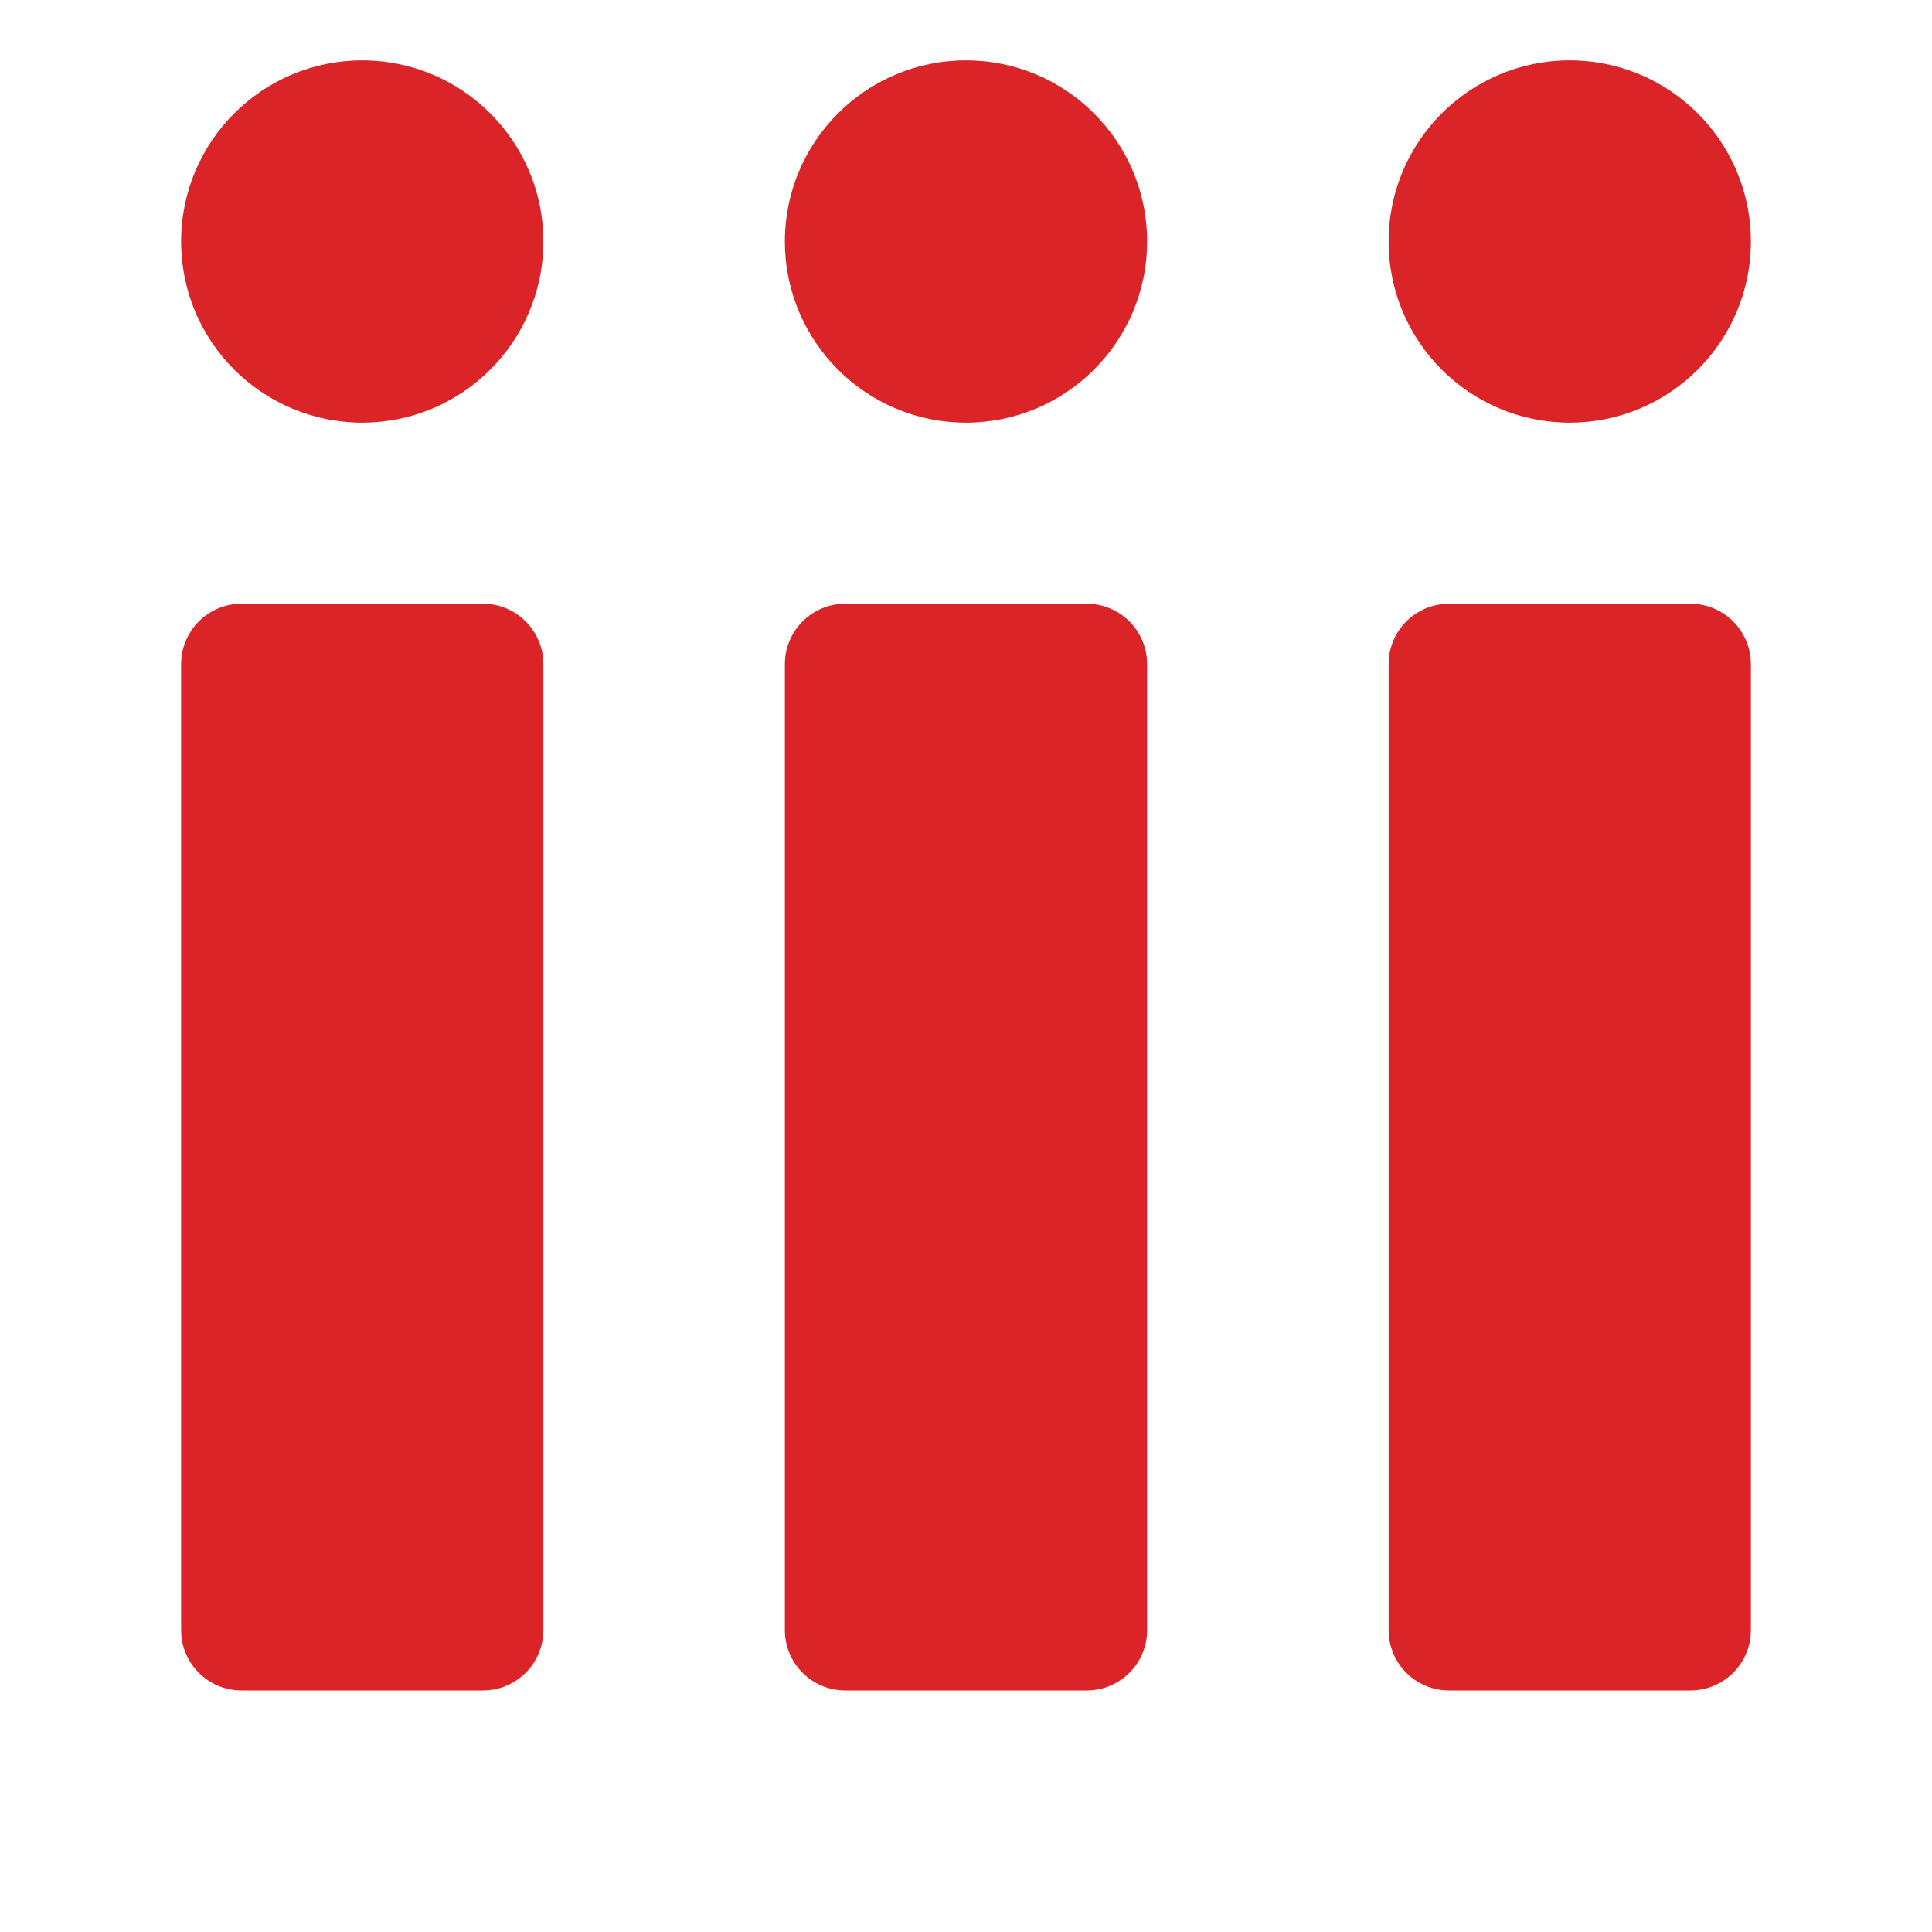
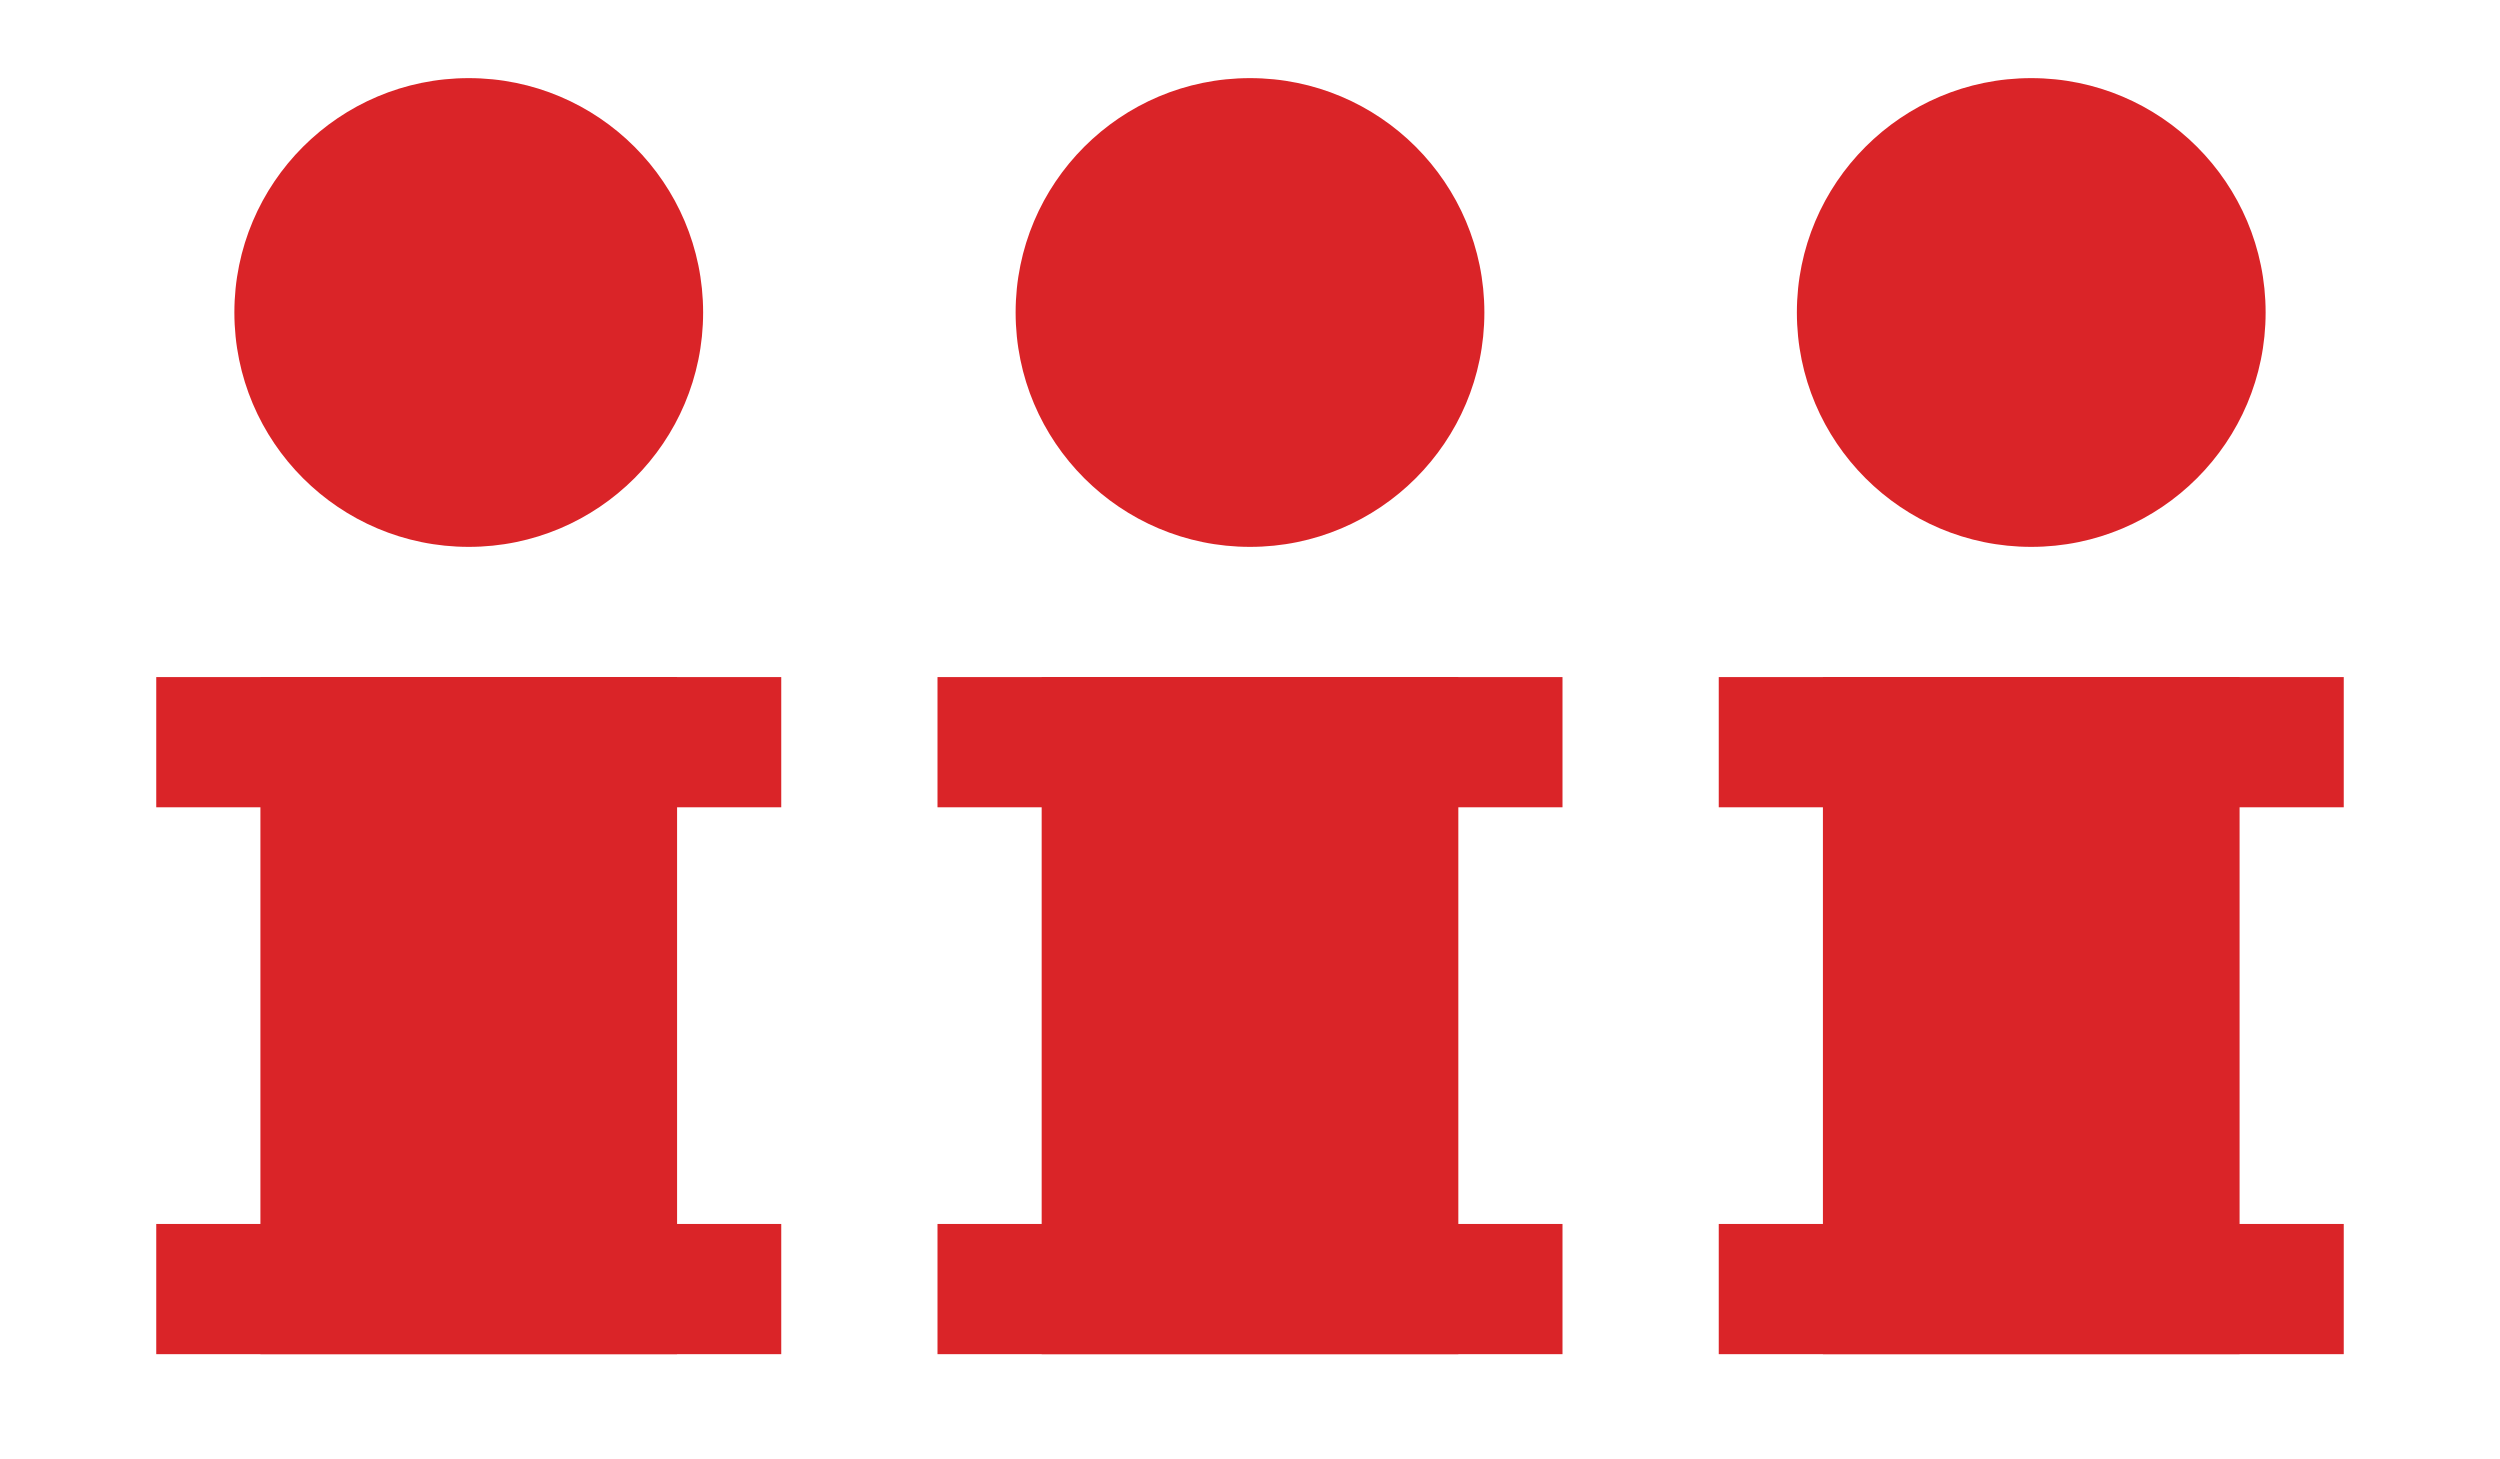
- <svg xmlns="http://www.w3.org/2000/svg" viewBox="0 0 32 32" fill="none">
-   <circle cx="6" cy="4" r="3" fill="#DA2428" />
-   <rect x="3" y="10" width="6" height="18" rx="1" fill="#DA2428" />
-   <circle cx="16" cy="4" r="3" fill="#DA2428" />
-   <rect x="13" y="10" width="6" height="18" rx="1" fill="#DA2428" />
-   <circle cx="26" cy="4" r="3" fill="#DA2428" />
-   <rect x="23" y="10" width="6" height="18" rx="1" fill="#DA2428" />
+ <svg xmlns="http://www.w3.org/2000/svg" viewBox="60 60 480 280" fill="none">
+   <g fill="#DA2428">
+     <circle cx="150" cy="120" r="45" />
+     <rect x="110" y="190" width="80" height="130" />
+     <rect x="90" y="190" width="120" height="25" />
+     <rect x="90" y="295" width="120" height="25" />
+     <circle cx="300" cy="120" r="45" />
+     <rect x="260" y="190" width="80" height="130" />
+     <rect x="240" y="190" width="120" height="25" />
+     <rect x="240" y="295" width="120" height="25" />
+     <circle cx="450" cy="120" r="45" />
+     <rect x="410" y="190" width="80" height="130" />
+     <rect x="390" y="190" width="120" height="25" />
+     <rect x="390" y="295" width="120" height="25" />
+   </g>
</svg>
